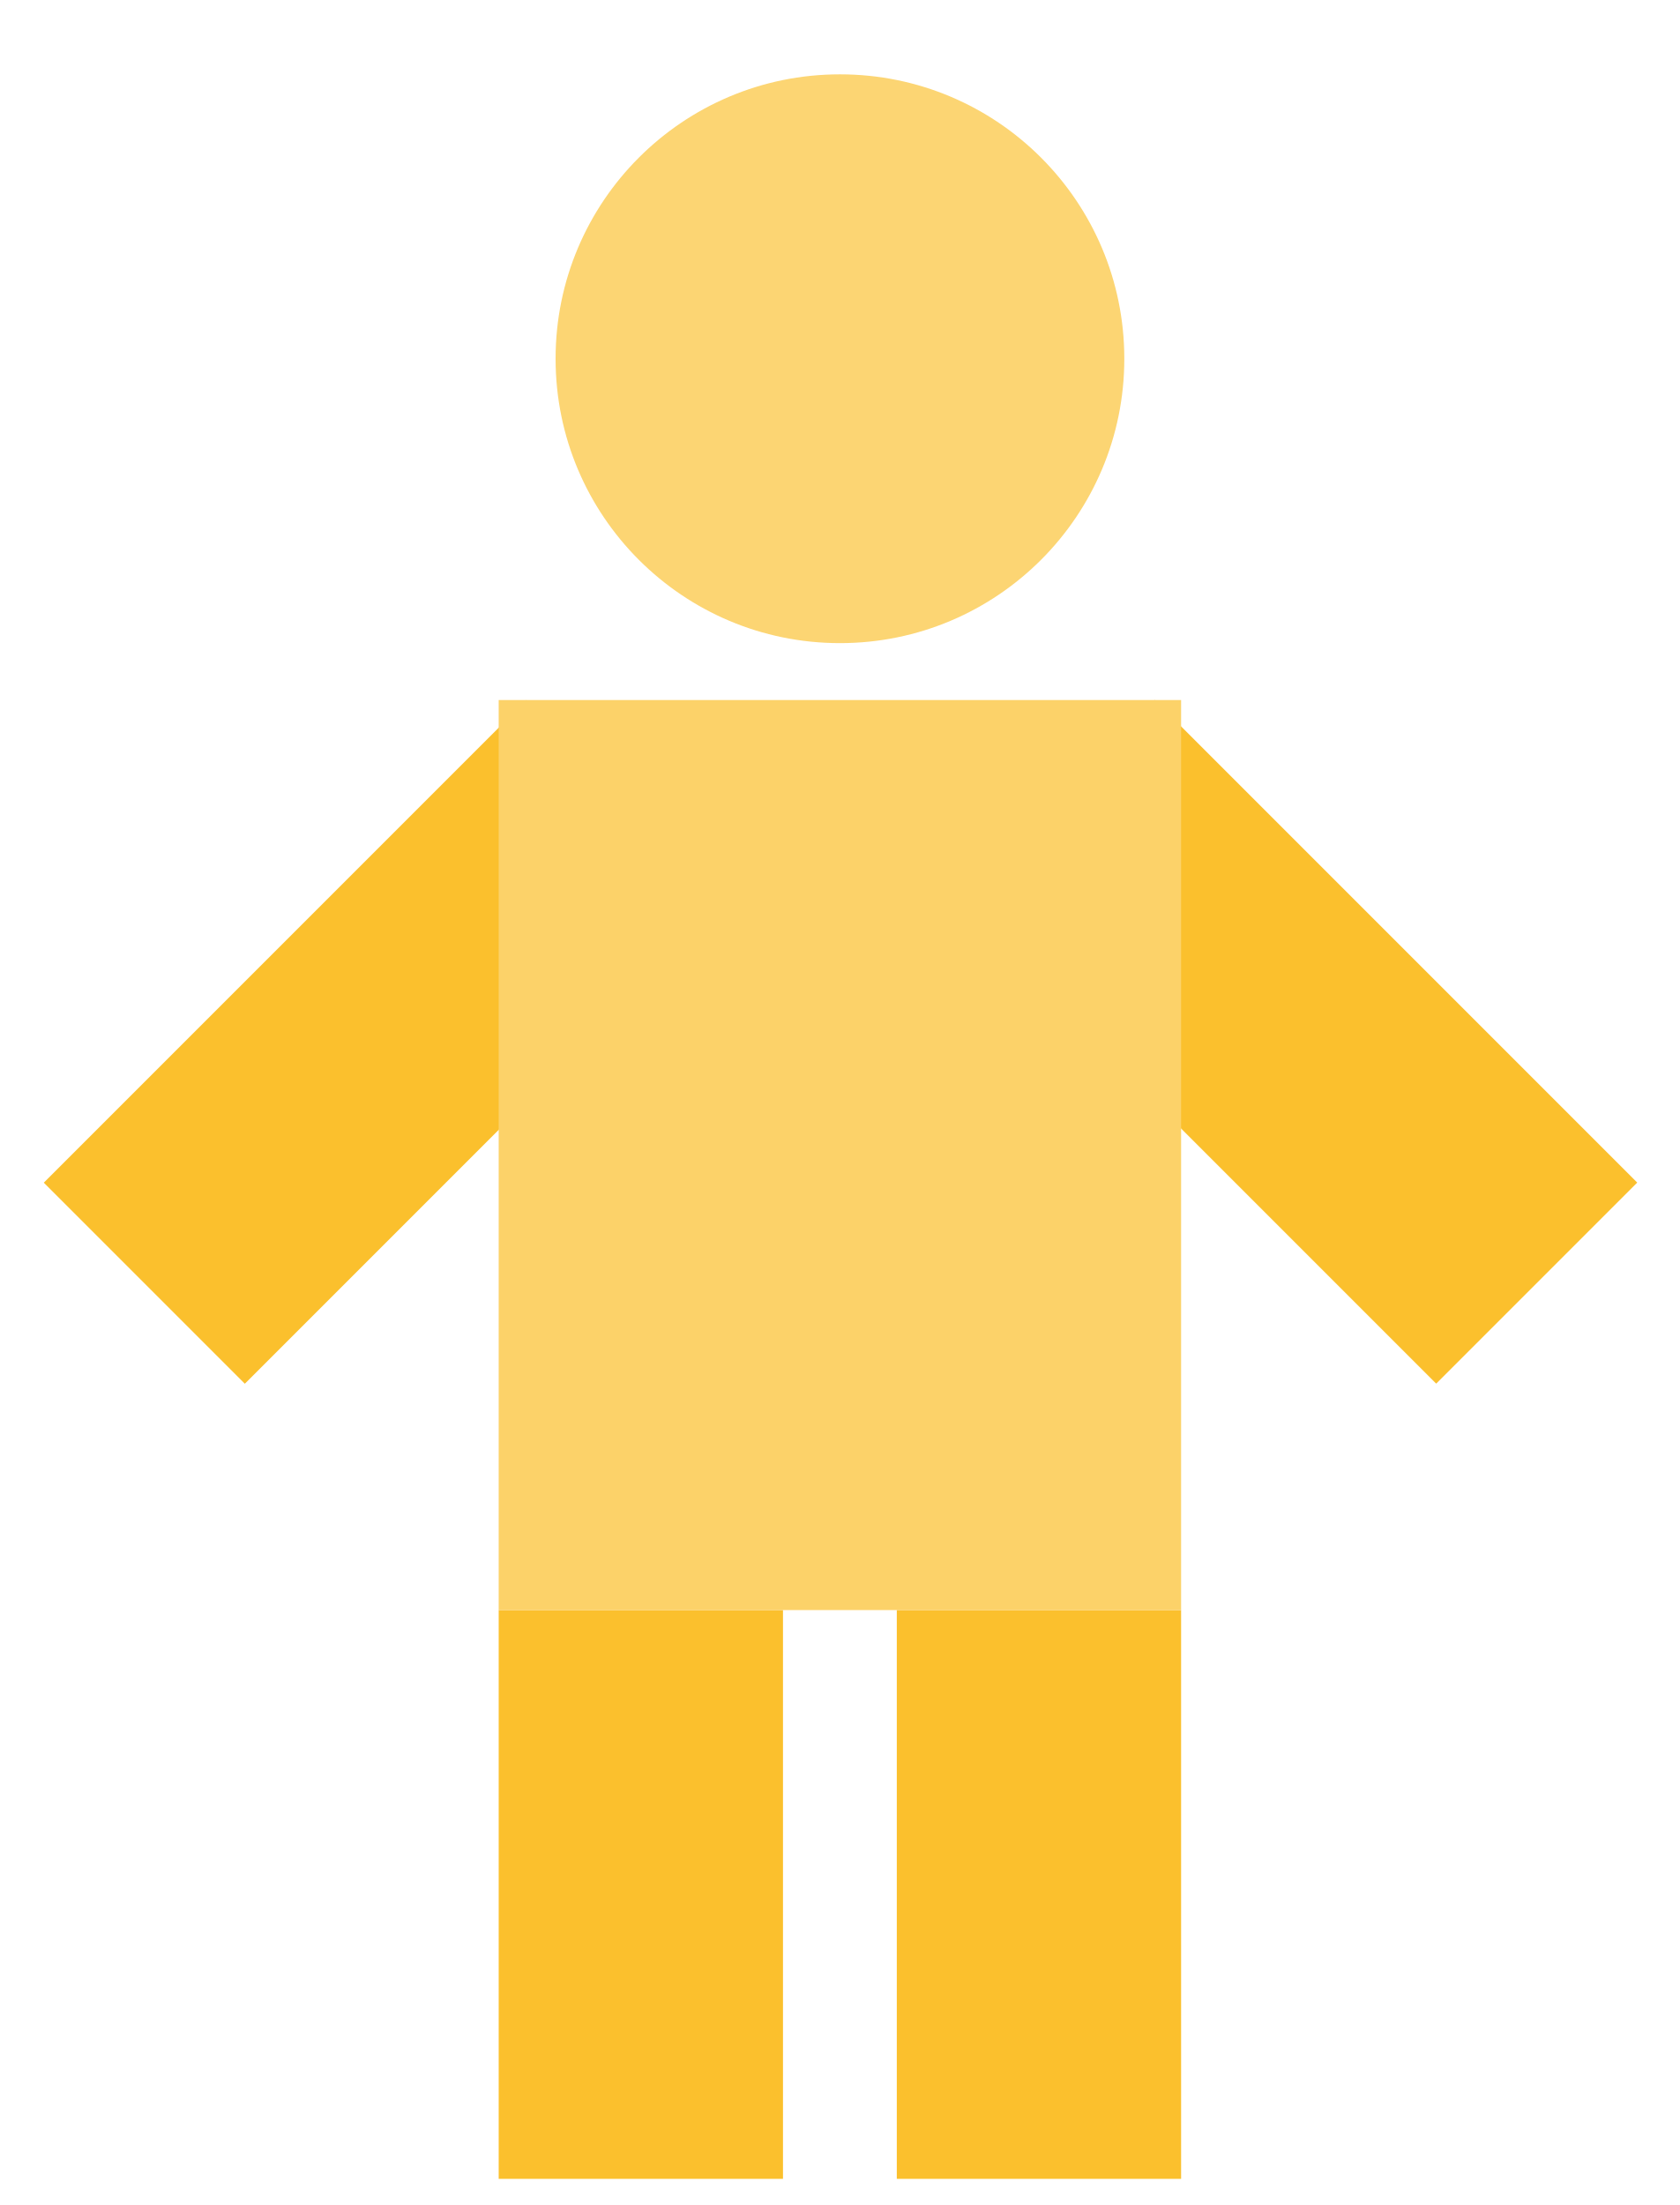
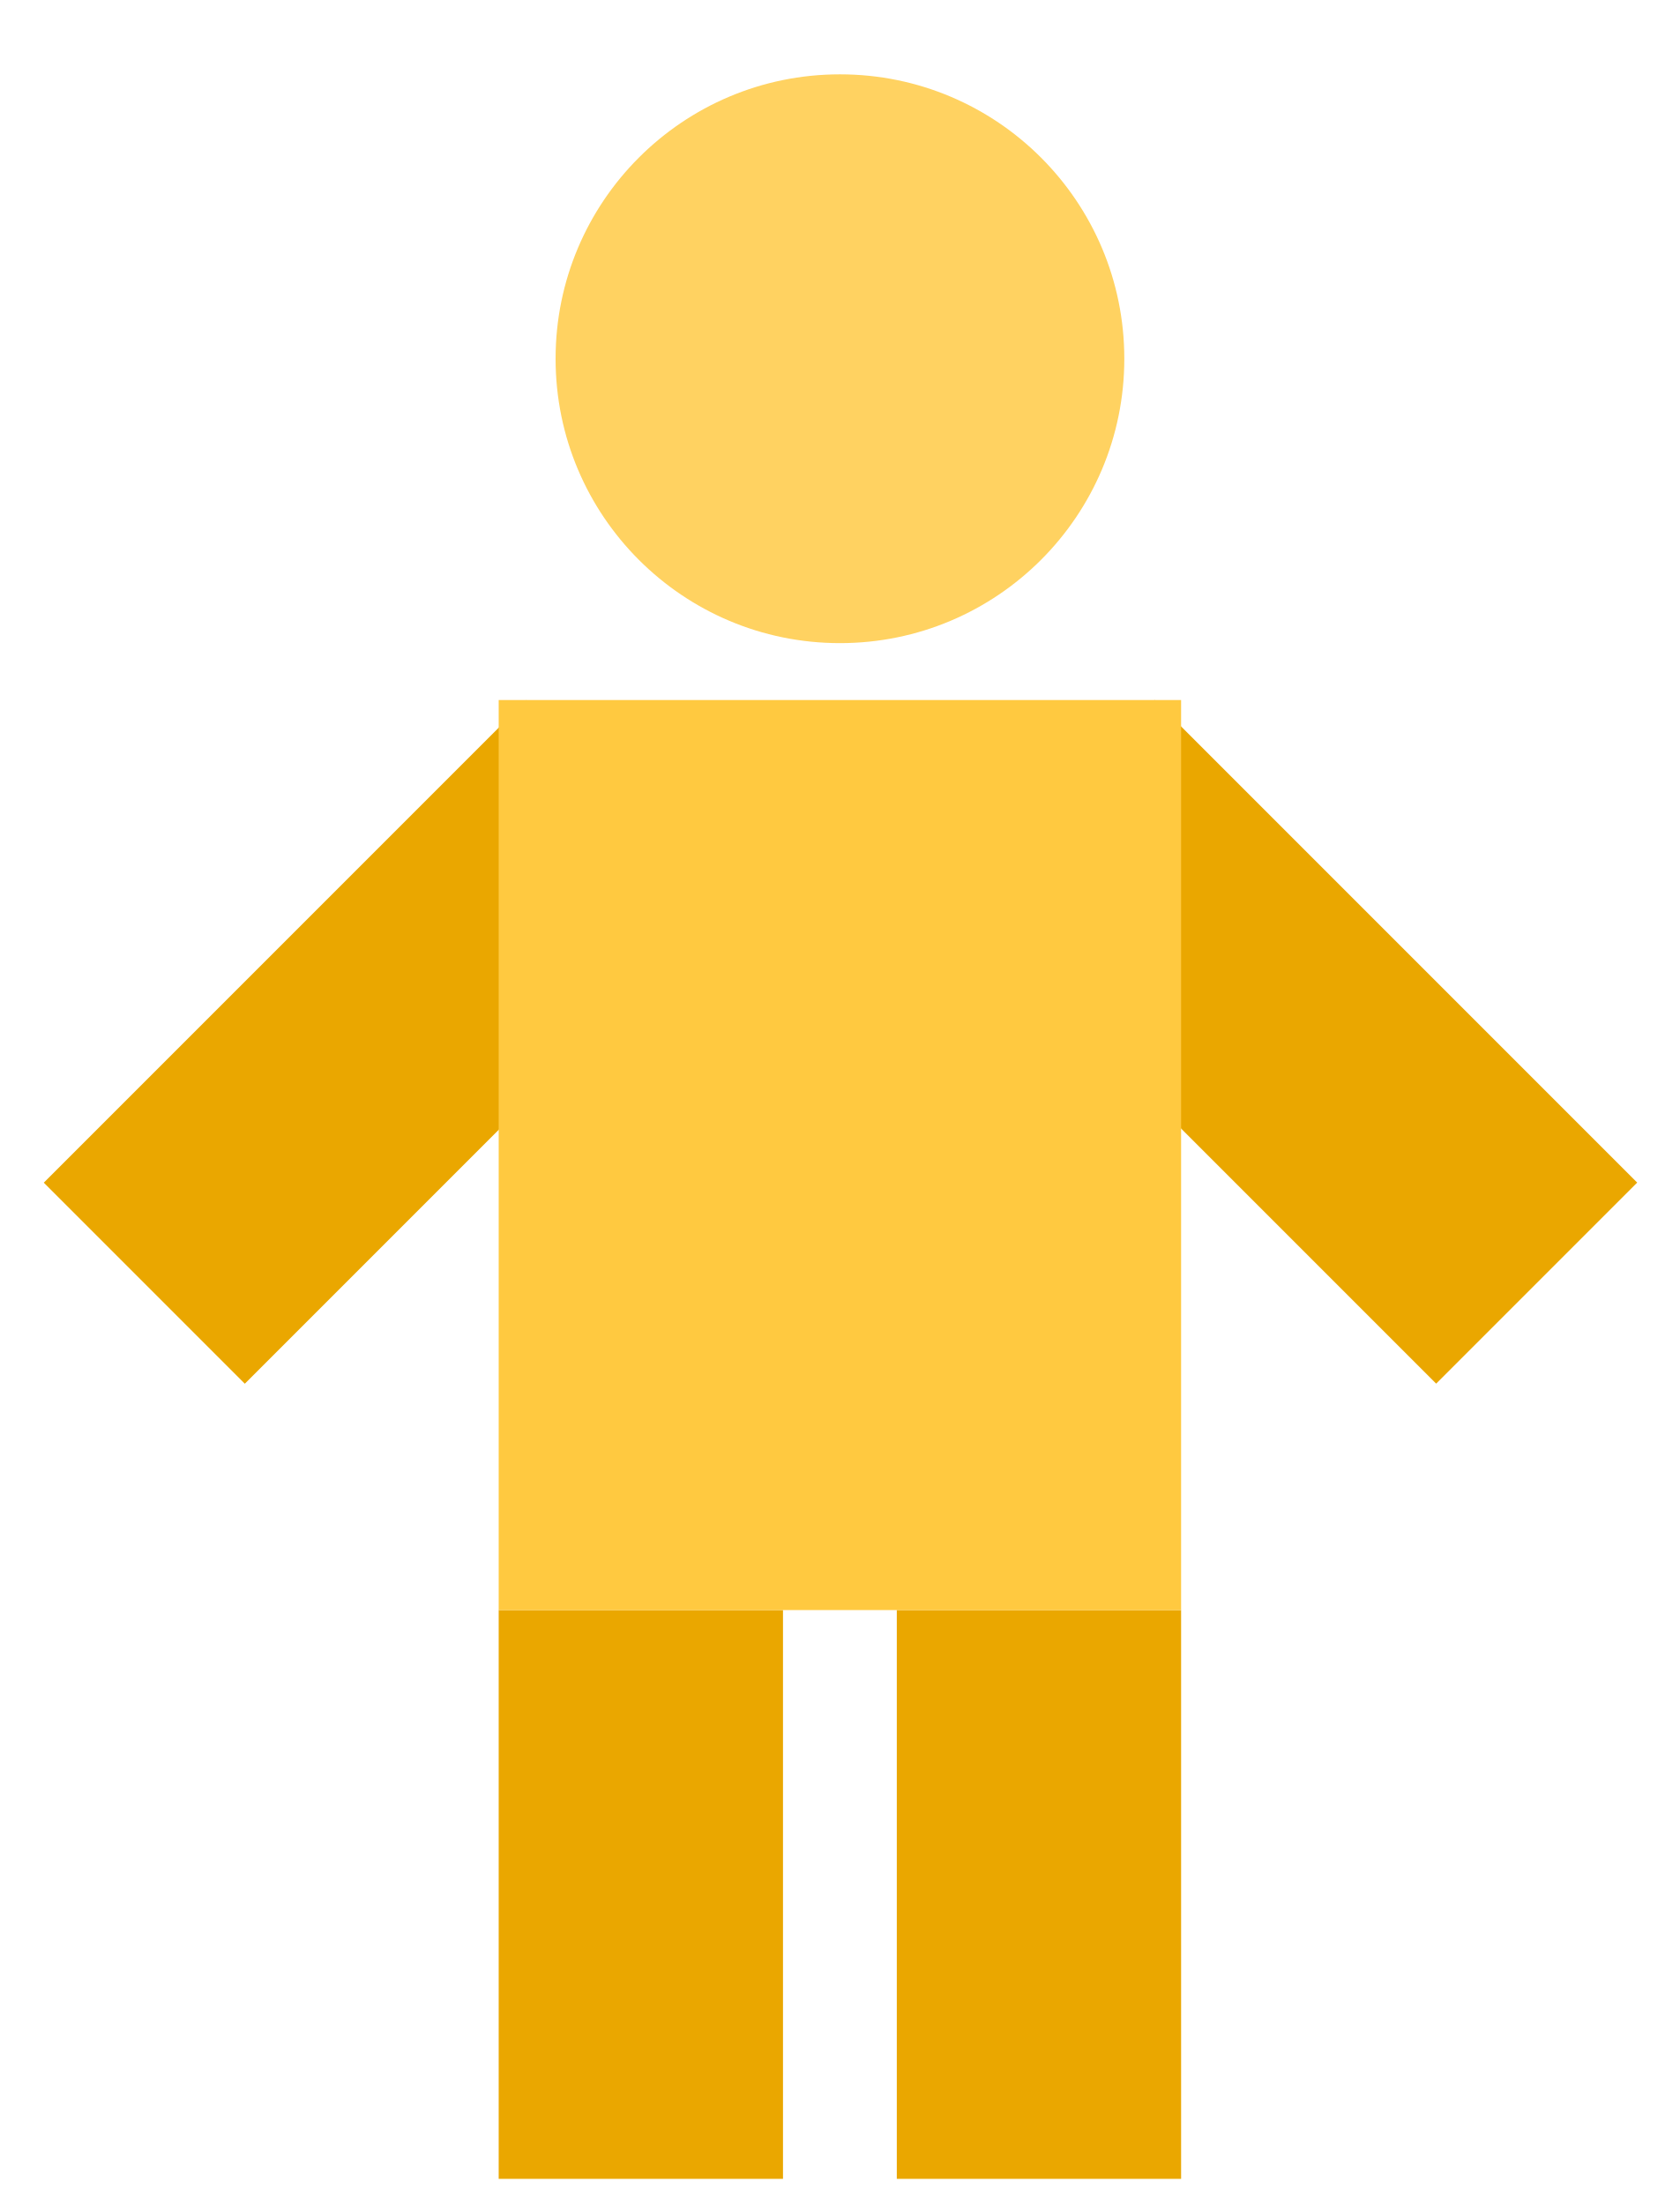
<svg xmlns="http://www.w3.org/2000/svg" width="16" height="21" viewBox="0 0 16 21" fill="none">
-   <rect x="4.75" y="15.334" width="2.708" height="5.417" fill="#FBC02D" />
-   <rect x="2.332" y="13.178" width="2.708" height="6.5" transform="rotate(-135 2.33209 13.1782)" fill="#FBC02D" />
-   <rect x="15.595" y="11.263" width="2.708" height="6.5" transform="rotate(135 15.5948 11.2627)" fill="#FBC02D" />
-   <rect x="8.542" y="15.334" width="2.708" height="5.417" fill="#FBC02D" />
-   <rect x="4.75" y="6.667" width="6.5" height="8.667" fill="#FCD269" />
-   <rect x="5.292" y="0.708" width="5.417" height="5.417" rx="2.708" fill="#FCD573" />
+   <rect x="4.75" y="15.334" width="2.708" height="5.417" fill="#EAA700" />
+   <rect x="2.332" y="13.178" width="2.708" height="6.5" transform="rotate(-135 2.33203 13.1782)" fill="#EAA700" />
+   <rect x="15.595" y="11.263" width="2.708" height="6.5" transform="rotate(135 15.5947 11.2627)" fill="#EAA700" />
+   <rect x="8.542" y="15.334" width="2.708" height="5.417" fill="#EAA700" />
+   <rect x="4.75" y="6.667" width="6.5" height="8.667" fill="#FFC940" />
+   <rect x="5.292" y="0.708" width="5.417" height="5.417" rx="2.708" fill="#FFD261" />
</svg>
